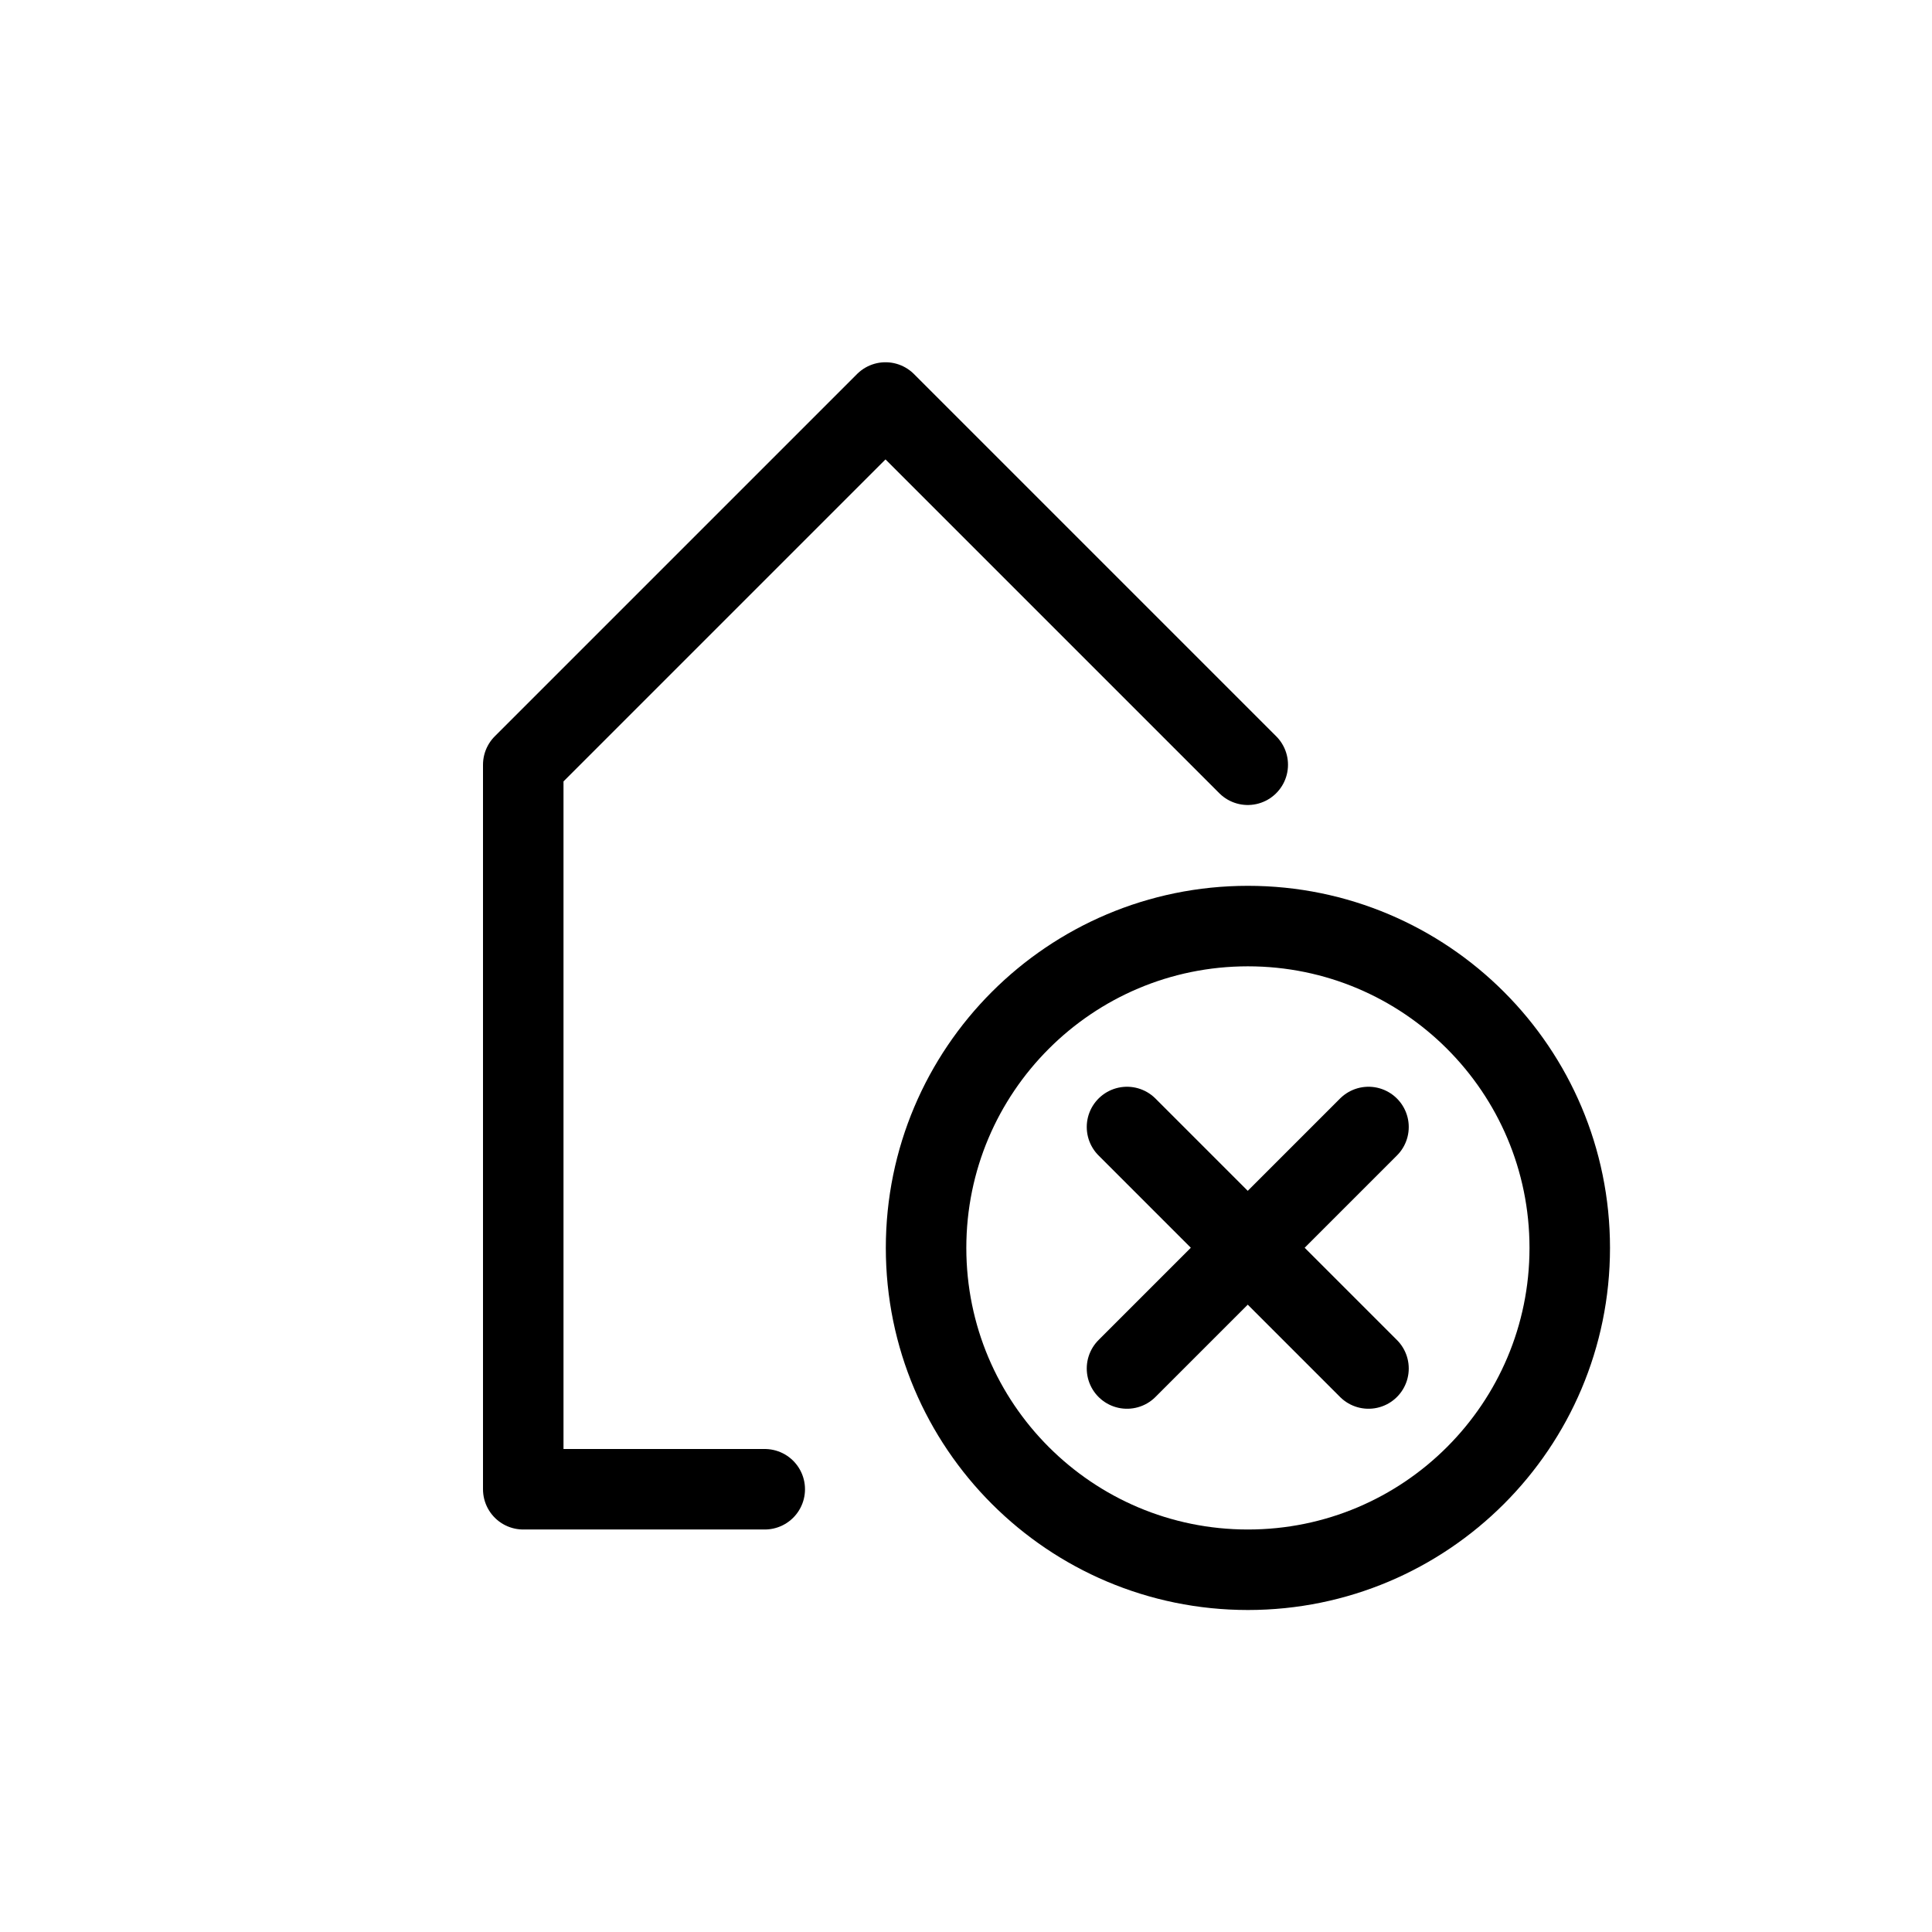
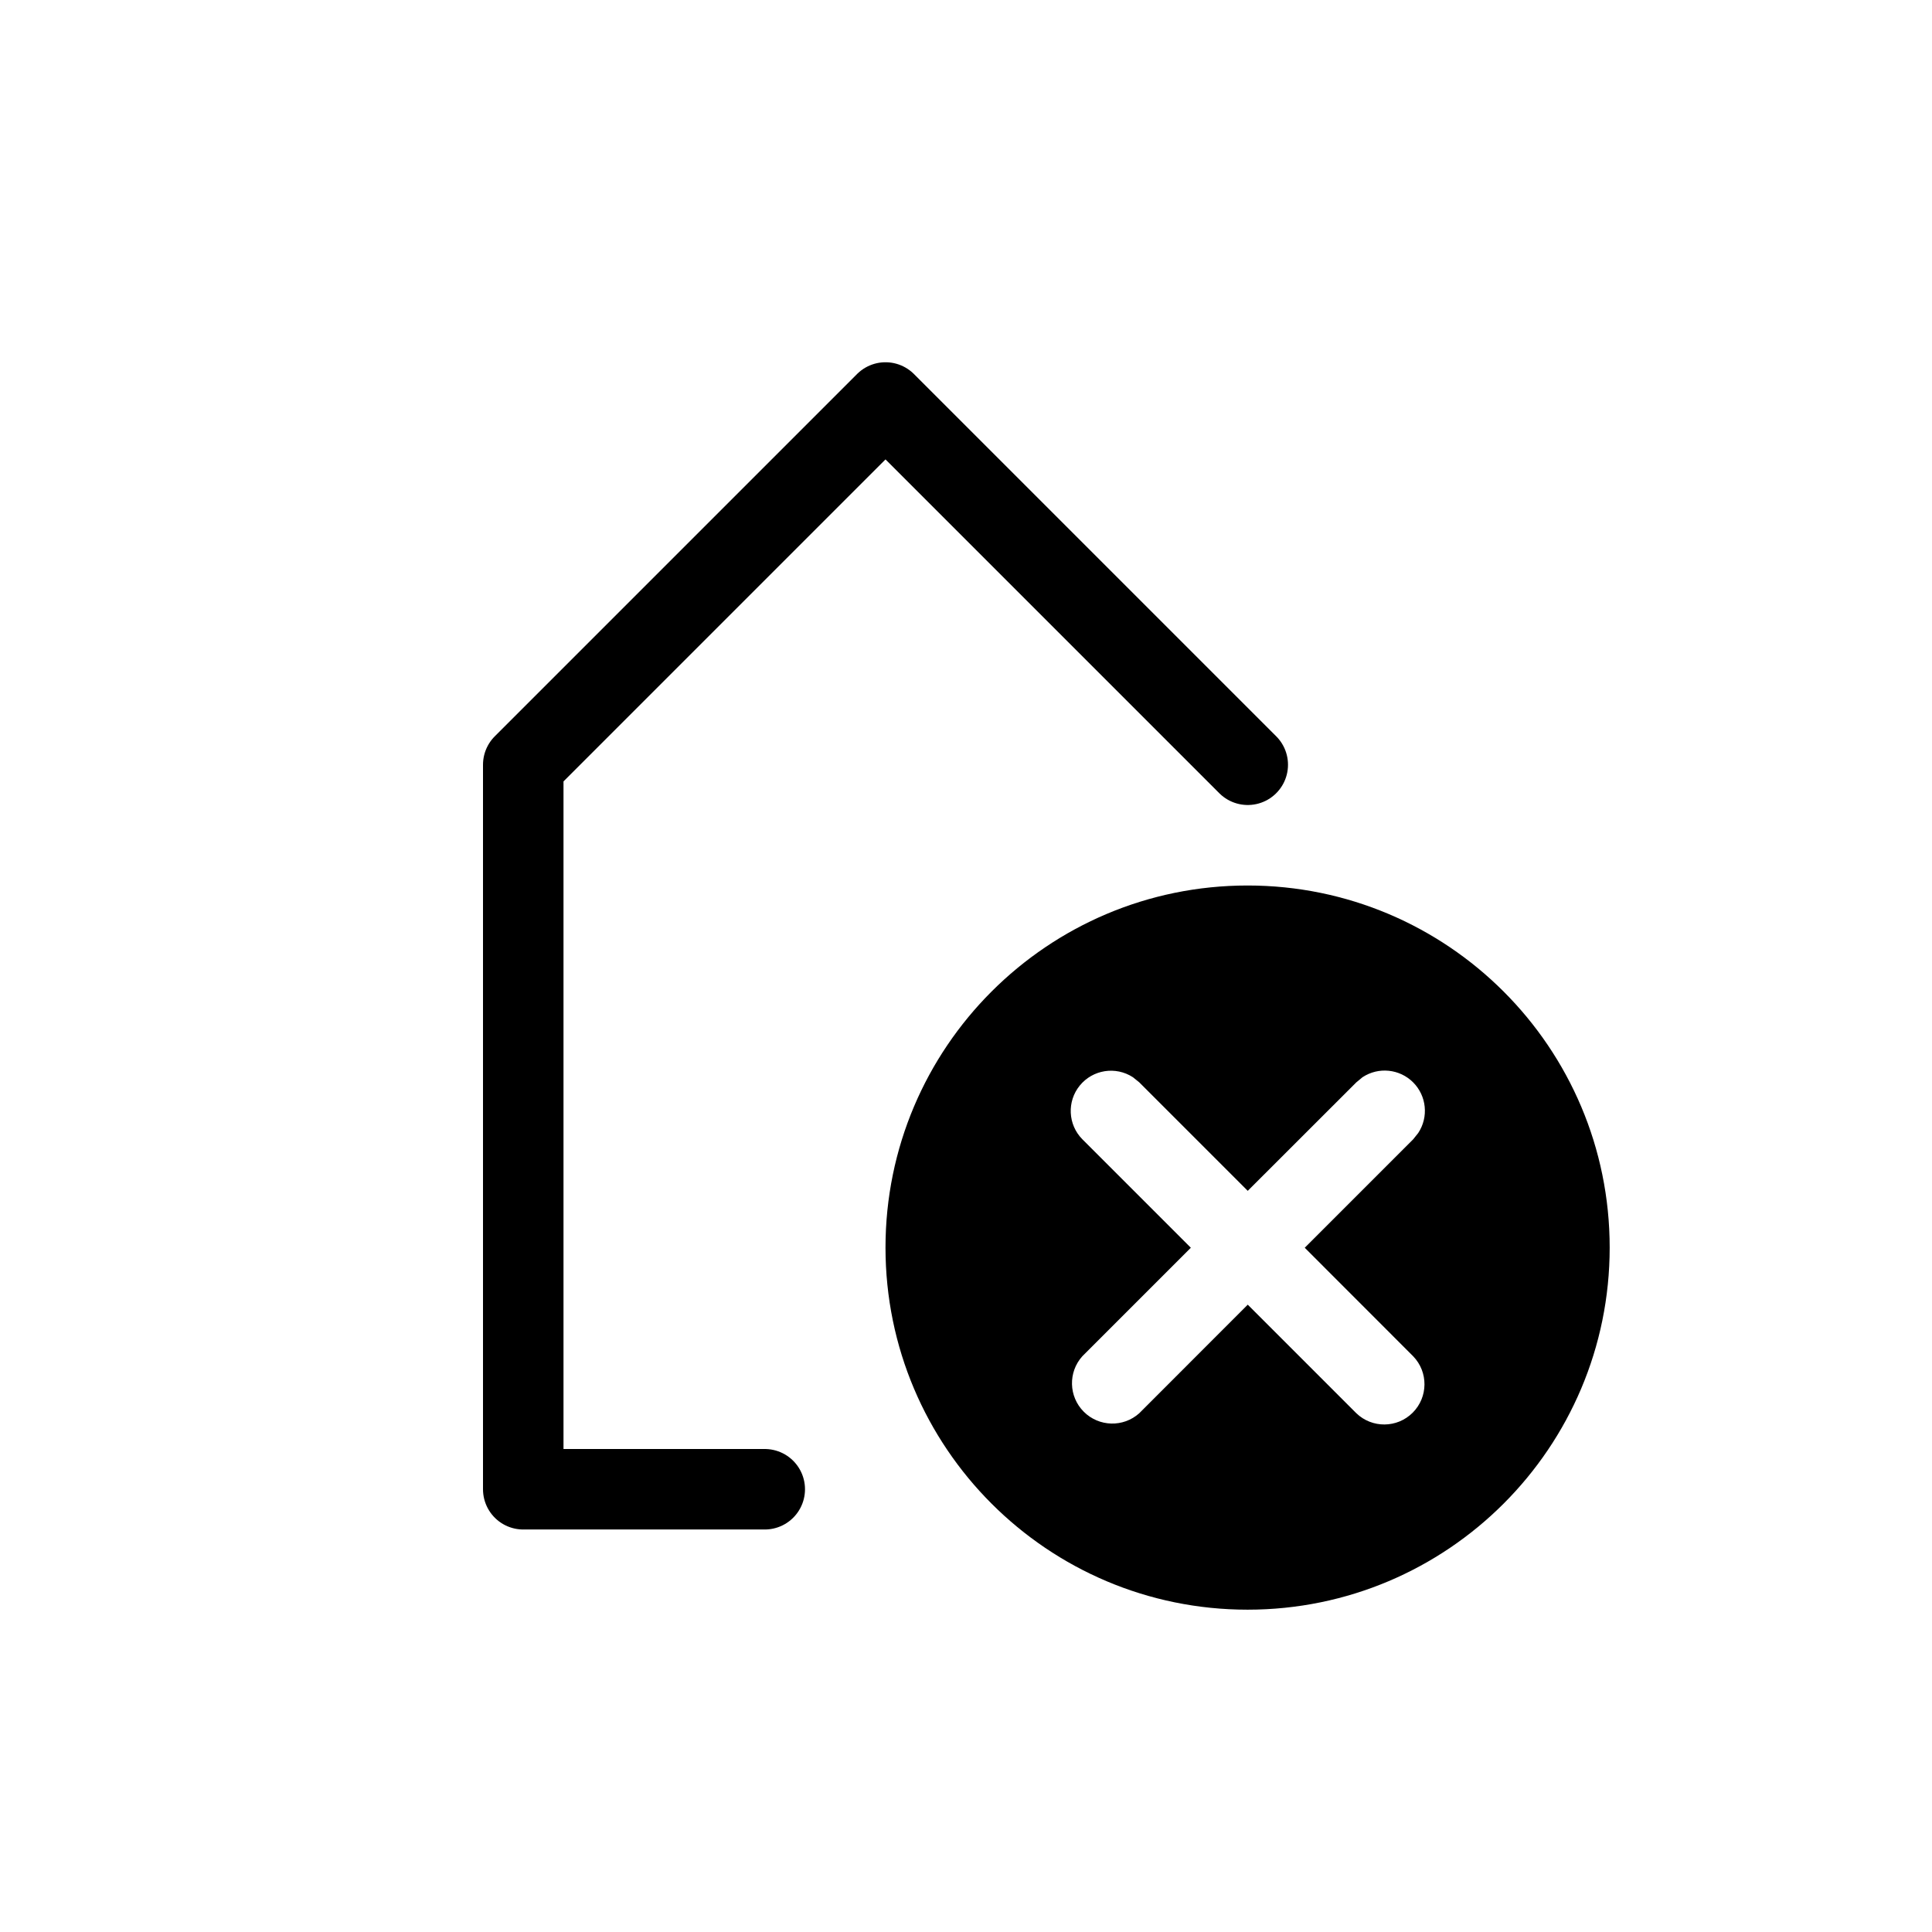
- <svg xmlns="http://www.w3.org/2000/svg" viewBox="0 0 24 24" width="24" height="24" stroke="currentColor" stroke-linecap="round" stroke-linejoin="round" fill="none">
+ <svg xmlns="http://www.w3.org/2000/svg" width="24" height="24" viewBox="0 0 24 24" stroke="currentColor" stroke-linecap="round" stroke-linejoin="round" fill="none">
  <path d="M15.5 9.5 11 5 6.5 9.5v9h3" class="icon-gray-primary" />
-   <path d="m14 14 1.5 1.5m0 0L17 17m-1.5-1.5L17 14m-1.5 1.5L14 17m5.5-1.498a3.998 3.998 0 1 1-7.996 0 3.998 3.998 0 0 1 7.996 0Z" class="icon-red" />
+   <path d="M15.498 11a4.498 4.498 0 1 1 0 8.996 4.498 4.498 0 0 1 0-8.996Zm2.057 2.446a.5.5 0 0 0-.63-.064l-.077.064-1.348 1.347-1.348-1.348-.078-.063a.5.5 0 0 0-.629.77l1.348 1.348-1.348 1.348a.501.501 0 0 0 .707.708l1.348-1.349 1.348 1.348a.5.5 0 0 0 .707-.707L16.208 15.5l1.347-1.347.063-.079a.5.5 0 0 0-.063-.628Z" stroke="none" fill="currentColor" class="icon-red" />
</svg>
